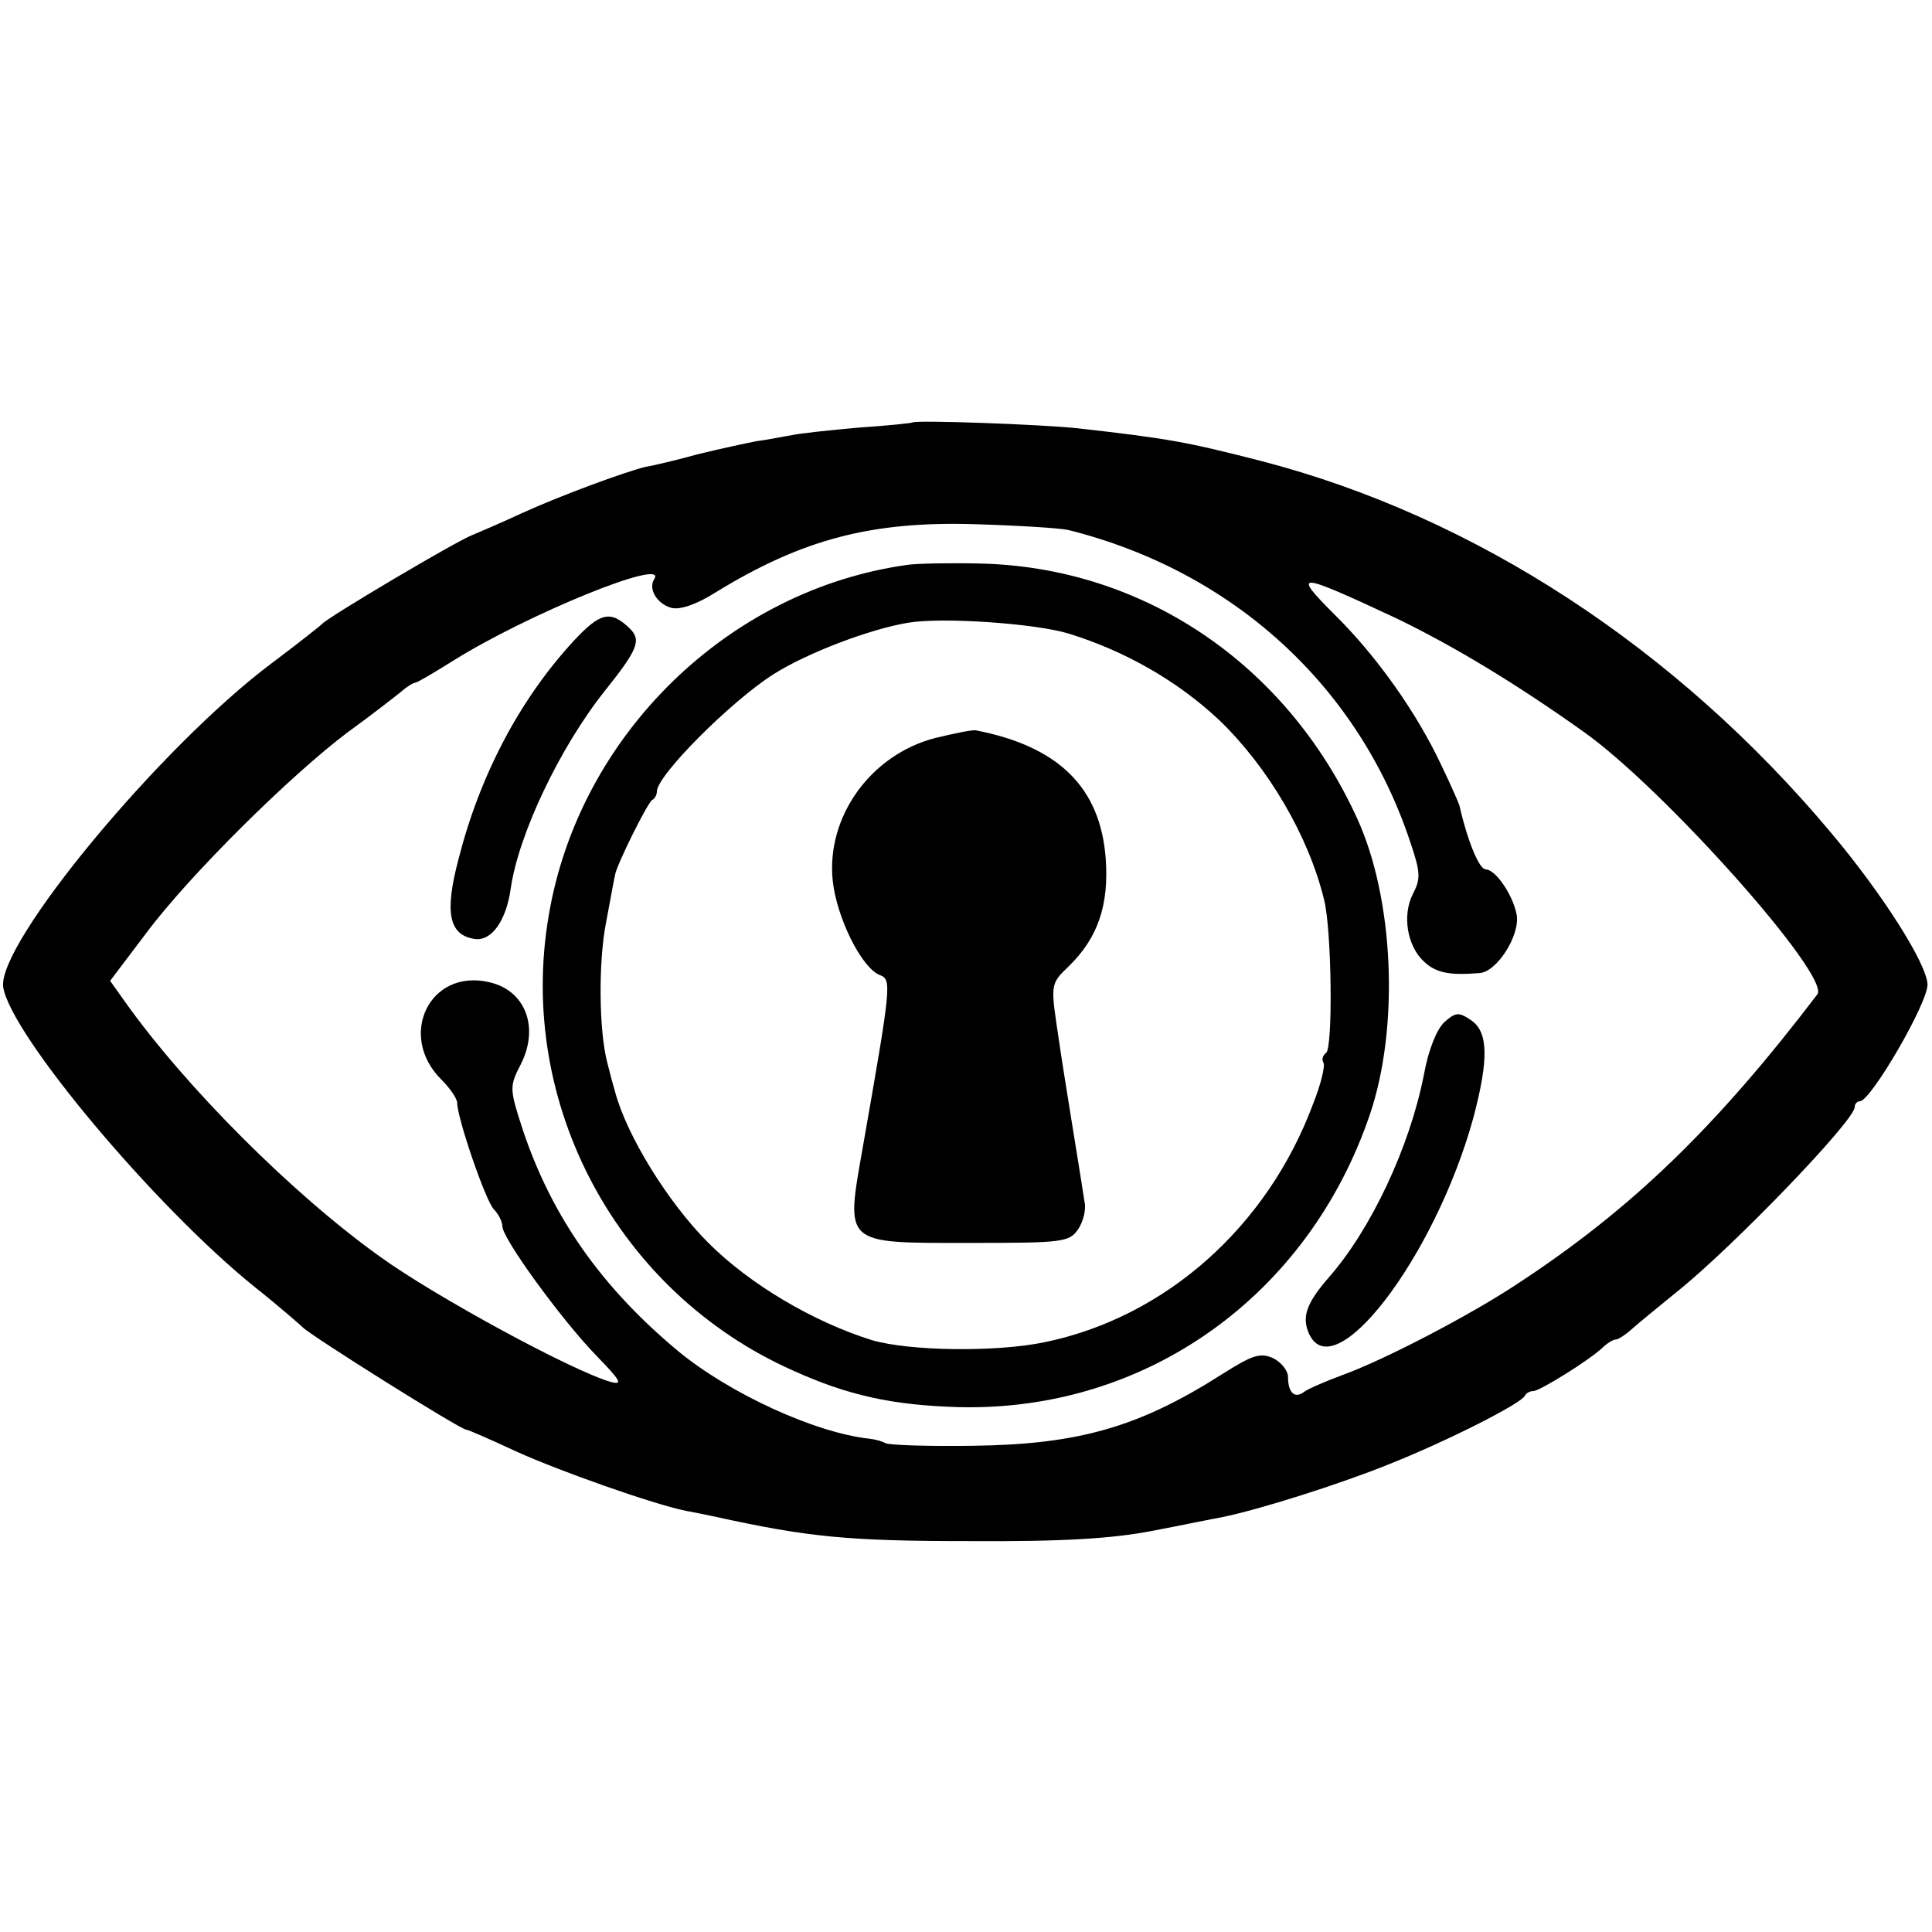
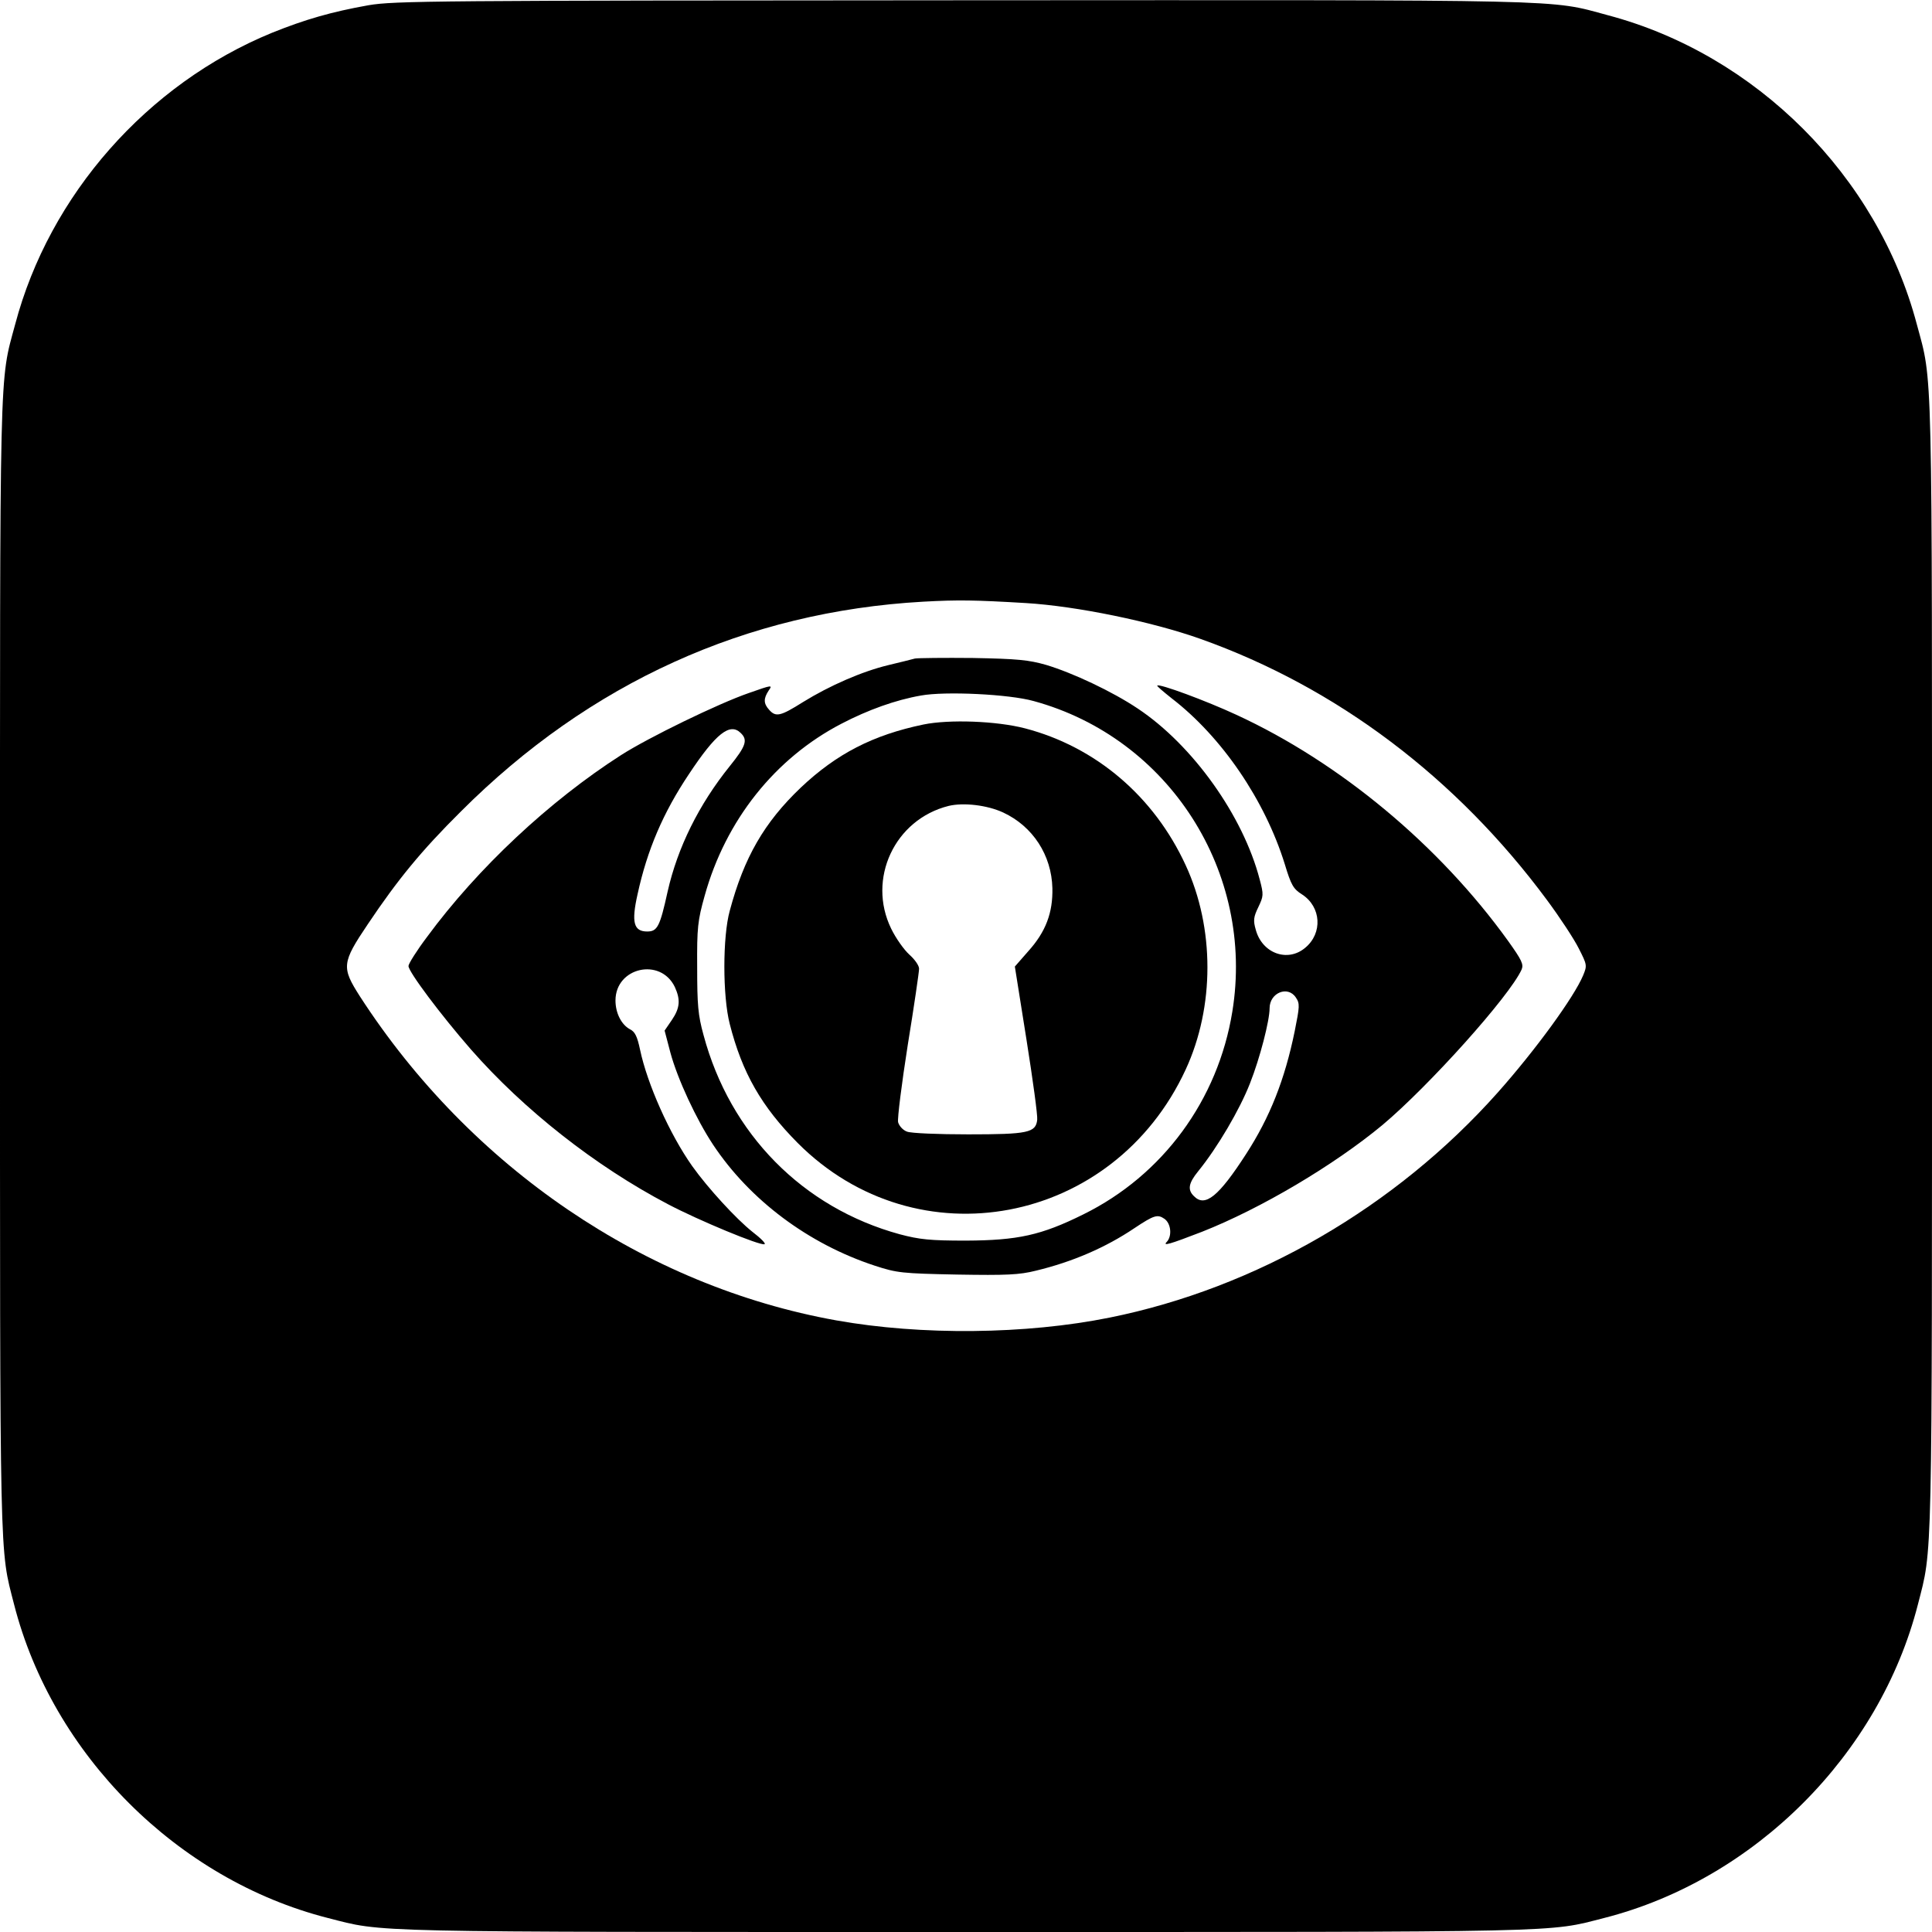
- <svg xmlns="http://www.w3.org/2000/svg" version="1.0" width="300pt" height="300pt" viewBox="0 0 300 300" preserveAspectRatio="xMidYMid meet">
-   <g transform="translate(0,300) scale(0.1,-0.1)" fill="#000000" stroke="none">
-     <path d="M1417 2344 c-1 -1 -39 -5 -84 -8 -45 -4 -92 -9 -105 -12 -13 -2 -36 -7 -53 -9 -16 -3 -57 -12 -90 -20 -33 -9 -70 -18 -83 -20 -32 -8 -128 -43 -192 -72 -30 -14 -65 -29 -77 -34 -24 -9 -225 -128 -233 -138 -3 -3 -37 -30 -77 -60 -174 -130 -428 -437 -418 -504 12 -74 235 -340 390 -465 39 -31 72 -60 75 -63 11 -12 245 -159 254 -159 3 0 37 -15 78 -34 66 -30 213 -82 263 -92 11 -2 31 -6 45 -9 145 -32 208 -38 395 -38 147 -1 223 4 285 16 47 9 95 19 107 21 59 12 182 51 259 82 93 37 207 95 212 107 2 4 8 7 13 7 10 0 87 48 107 67 7 7 17 13 21 13 4 0 16 8 27 18 10 9 42 35 69 57 86 69 275 265 275 286 0 5 4 9 8 9 17 0 107 155 105 182 -2 33 -70 140 -149 234 -241 288 -554 492 -885 578 -117 30 -144 35 -286 51 -55 6 -251 13 -256 9z m242 -167 c256 -64 451 -243 531 -485 16 -47 16 -57 4 -80 -17 -33 -9 -81 17 -105 18 -17 38 -22 86 -18 27 1 64 59 58 91 -6 31 -33 70 -48 70 -10 0 -28 43 -41 100 -1 3 -13 31 -28 62 -38 81 -100 169 -166 234 -67 67 -58 66 96 -6 87 -42 184 -100 292 -177 125 -89 383 -379 362 -407 -157 -206 -288 -333 -465 -449 -72 -48 -206 -118 -272 -142 -27 -10 -55 -22 -61 -27 -14 -10 -24 0 -24 24 0 10 -11 23 -23 29 -20 9 -32 5 -78 -24 -130 -83 -224 -110 -389 -112 -69 -1 -129 1 -135 4 -5 3 -16 6 -25 7 -84 9 -217 70 -297 136 -120 100 -197 210 -242 346 -20 62 -20 65 -2 100 29 58 6 115 -50 127 -92 21 -142 -83 -74 -151 14 -14 25 -30 25 -37 0 -23 44 -152 57 -165 7 -7 13 -19 13 -26 0 -19 91 -144 145 -200 38 -39 43 -47 24 -42 -58 16 -272 132 -358 194 -136 97 -303 264 -398 398 l-22 31 56 74 c67 90 225 246 313 312 36 26 73 55 83 63 9 8 19 14 22 14 3 0 28 15 57 33 116 73 335 162 314 128 -10 -15 4 -39 27 -45 13 -3 38 5 68 24 135 83 243 111 404 106 66 -2 131 -6 144 -9z" />
-     <path d="M1410 2123 c-278 -38 -511 -264 -558 -545 -50 -292 107 -585 379 -706 86 -39 155 -54 258 -57 290 -7 542 172 638 454 46 135 38 335 -20 461 -110 240 -333 390 -587 395 -47 1 -96 0 -110 -2z m250 -107 c87 -27 168 -73 233 -134 76 -73 139 -180 163 -279 12 -46 14 -232 3 -238 -5 -4 -7 -10 -4 -15 3 -5 -4 -34 -16 -64 -71 -191 -229 -331 -416 -370 -76 -16 -211 -14 -269 3 -90 28 -189 86 -254 151 -63 63 -127 167 -145 235 -5 17 -10 37 -12 45 -13 49 -14 156 -2 217 7 37 13 71 14 74 1 13 51 114 58 117 4 2 7 8 7 13 0 25 115 140 181 182 52 33 149 70 209 80 53 9 198 -1 250 -17z" />
-     <path d="M1452 1854 c-100 -26 -169 -122 -159 -221 6 -58 45 -136 73 -147 19 -7 18 -15 -26 -266 -27 -154 -32 -150 165 -150 145 0 155 1 169 21 8 12 13 31 10 43 -3 22 -33 203 -39 246 -14 93 -15 91 15 120 45 44 62 95 57 166 -8 111 -73 175 -202 200 -5 1 -34 -5 -63 -12z" />
-     <path d="M891 2005 c-84 -91 -146 -209 -179 -339 -22 -83 -15 -118 25 -124 26 -4 49 28 56 78 12 84 76 219 146 307 52 65 57 79 39 97 -30 29 -46 25 -87 -19z" />
-     <path d="M2243 1413 c-12 -11 -25 -43 -32 -82 -22 -112 -82 -240 -148 -315 -33 -38 -41 -59 -32 -83 36 -96 197 113 257 332 24 91 23 133 -4 151 -19 13 -24 12 -41 -3z" />
+ <svg xmlns="http://www.w3.org/2000/svg" version="1.0" width="700pt" height="700pt" viewBox="0 0 700 700" preserveAspectRatio="xMidYMid meet">
+   <g transform="translate(0,700) scale(0.1,-0.1)" fill="#000000" stroke="none">
+     <path d="M1335 6981 c-135 -24 -231 -52 -350 -100 -451 -185 -806 -587 -930 -1056 -58 -215 -55 -104 -55 -2325 0 -2204 -2 -2106 51 -2313 139 -544 592 -997 1136 -1136 207 -53 109 -51 2313 -51 2204 0 2106 -2 2313 51 544 139 997 592 1136 1136 53 207 51 109 51 2313 0 2221 3 2110 -55 2325 -142 537 -583 978 -1120 1120 -215 58 -103 55 -2335 54 -1922 -1 -2061 -2 -2155 -18z m2382 -2166 c183 -11 456 -67 633 -130 494 -176 927 -503 1255 -946 46 -62 98 -141 115 -175 30 -59 31 -62 16 -98 -33 -79 -173 -271 -309 -424 -370 -416 -876 -709 -1407 -816 -303 -61 -682 -65 -990 -10 -692 124 -1325 554 -1726 1174 -67 105 -66 121 29 262 108 161 193 265 337 408 466 466 1034 724 1675 760 127 7 187 6 372 -5z" />
+     <path d="M3315 4614 c-11 -3 -55 -14 -97 -24 -95 -23 -212 -74 -309 -134 -81 -51 -98 -55 -122 -28 -21 23 -21 41 -2 70 15 21 13 21 -72 -9 -110 -38 -363 -161 -463 -225 -259 -166 -519 -409 -703 -659 -37 -49 -67 -97 -67 -105 0 -21 117 -177 226 -302 192 -219 451 -423 714 -561 112 -59 334 -151 350 -145 6 2 -14 22 -44 45 -58 46 -161 158 -218 238 -82 116 -163 298 -189 422 -10 47 -18 65 -37 74 -31 17 -52 59 -52 104 0 120 163 157 215 49 21 -46 19 -76 -11 -120 l-26 -38 21 -80 c26 -96 94 -242 155 -334 133 -200 345 -359 586 -438 80 -26 97 -28 298 -32 179 -3 225 -1 285 14 133 32 253 84 357 154 72 48 84 51 109 34 24 -17 28 -62 9 -83 -17 -17 8 -10 127 36 213 84 478 241 654 387 168 141 460 466 504 563 8 19 1 34 -49 104 -249 346 -609 646 -984 819 -110 51 -280 114 -287 106 -2 -2 22 -22 52 -46 182 -140 338 -369 410 -601 23 -76 31 -90 63 -110 69 -45 75 -140 11 -193 -64 -54 -156 -20 -179 65 -10 34 -8 47 9 82 19 40 20 45 5 101 -60 230 -242 486 -442 619 -91 61 -235 129 -332 158 -63 18 -104 22 -265 25 -104 1 -199 0 -210 -2z m430 -154 c491 -134 802 -621 720 -1125 -52 -321 -252 -593 -540 -735 -153 -76 -238 -94 -425 -95 -131 0 -168 4 -240 23 -351 96 -615 363 -711 722 -20 72 -23 110 -23 245 -1 144 2 170 27 259 76 274 255 499 496 624 96 50 196 86 288 102 87 16 319 5 408 -20z m-1061 -116 c26 -25 19 -47 -40 -120 -112 -139 -189 -295 -225 -454 -28 -127 -37 -145 -74 -145 -49 0 -58 33 -35 135 35 161 93 296 186 435 98 148 149 188 188 149z m2011 -958 c15 -22 14 -32 -4 -122 -36 -176 -90 -312 -176 -445 -100 -155 -149 -194 -189 -153 -24 23 -20 47 15 90 70 86 151 224 188 319 36 91 71 227 71 272 0 56 66 83 95 39z" />
+     <path d="M3346 4375 c-183 -38 -315 -106 -445 -229 -132 -126 -205 -252 -257 -446 -26 -94 -26 -309 0 -410 45 -177 115 -299 246 -431 432 -434 1145 -299 1406 266 105 227 105 513 0 740 -115 250 -326 429 -582 496 -104 27 -275 33 -368 14z m289 -319 c107 -50 175 -154 178 -274 2 -89 -24 -158 -87 -228 l-49 -56 42 -264 c23 -145 41 -276 39 -291 -5 -47 -33 -53 -250 -53 -108 0 -208 4 -222 10 -14 5 -28 20 -32 34 -3 13 13 140 35 280 23 141 41 265 41 276 0 12 -16 34 -35 51 -19 17 -49 59 -66 94 -88 180 12 396 208 445 54 13 140 3 198 -24z" />
  </g>
</svg>
